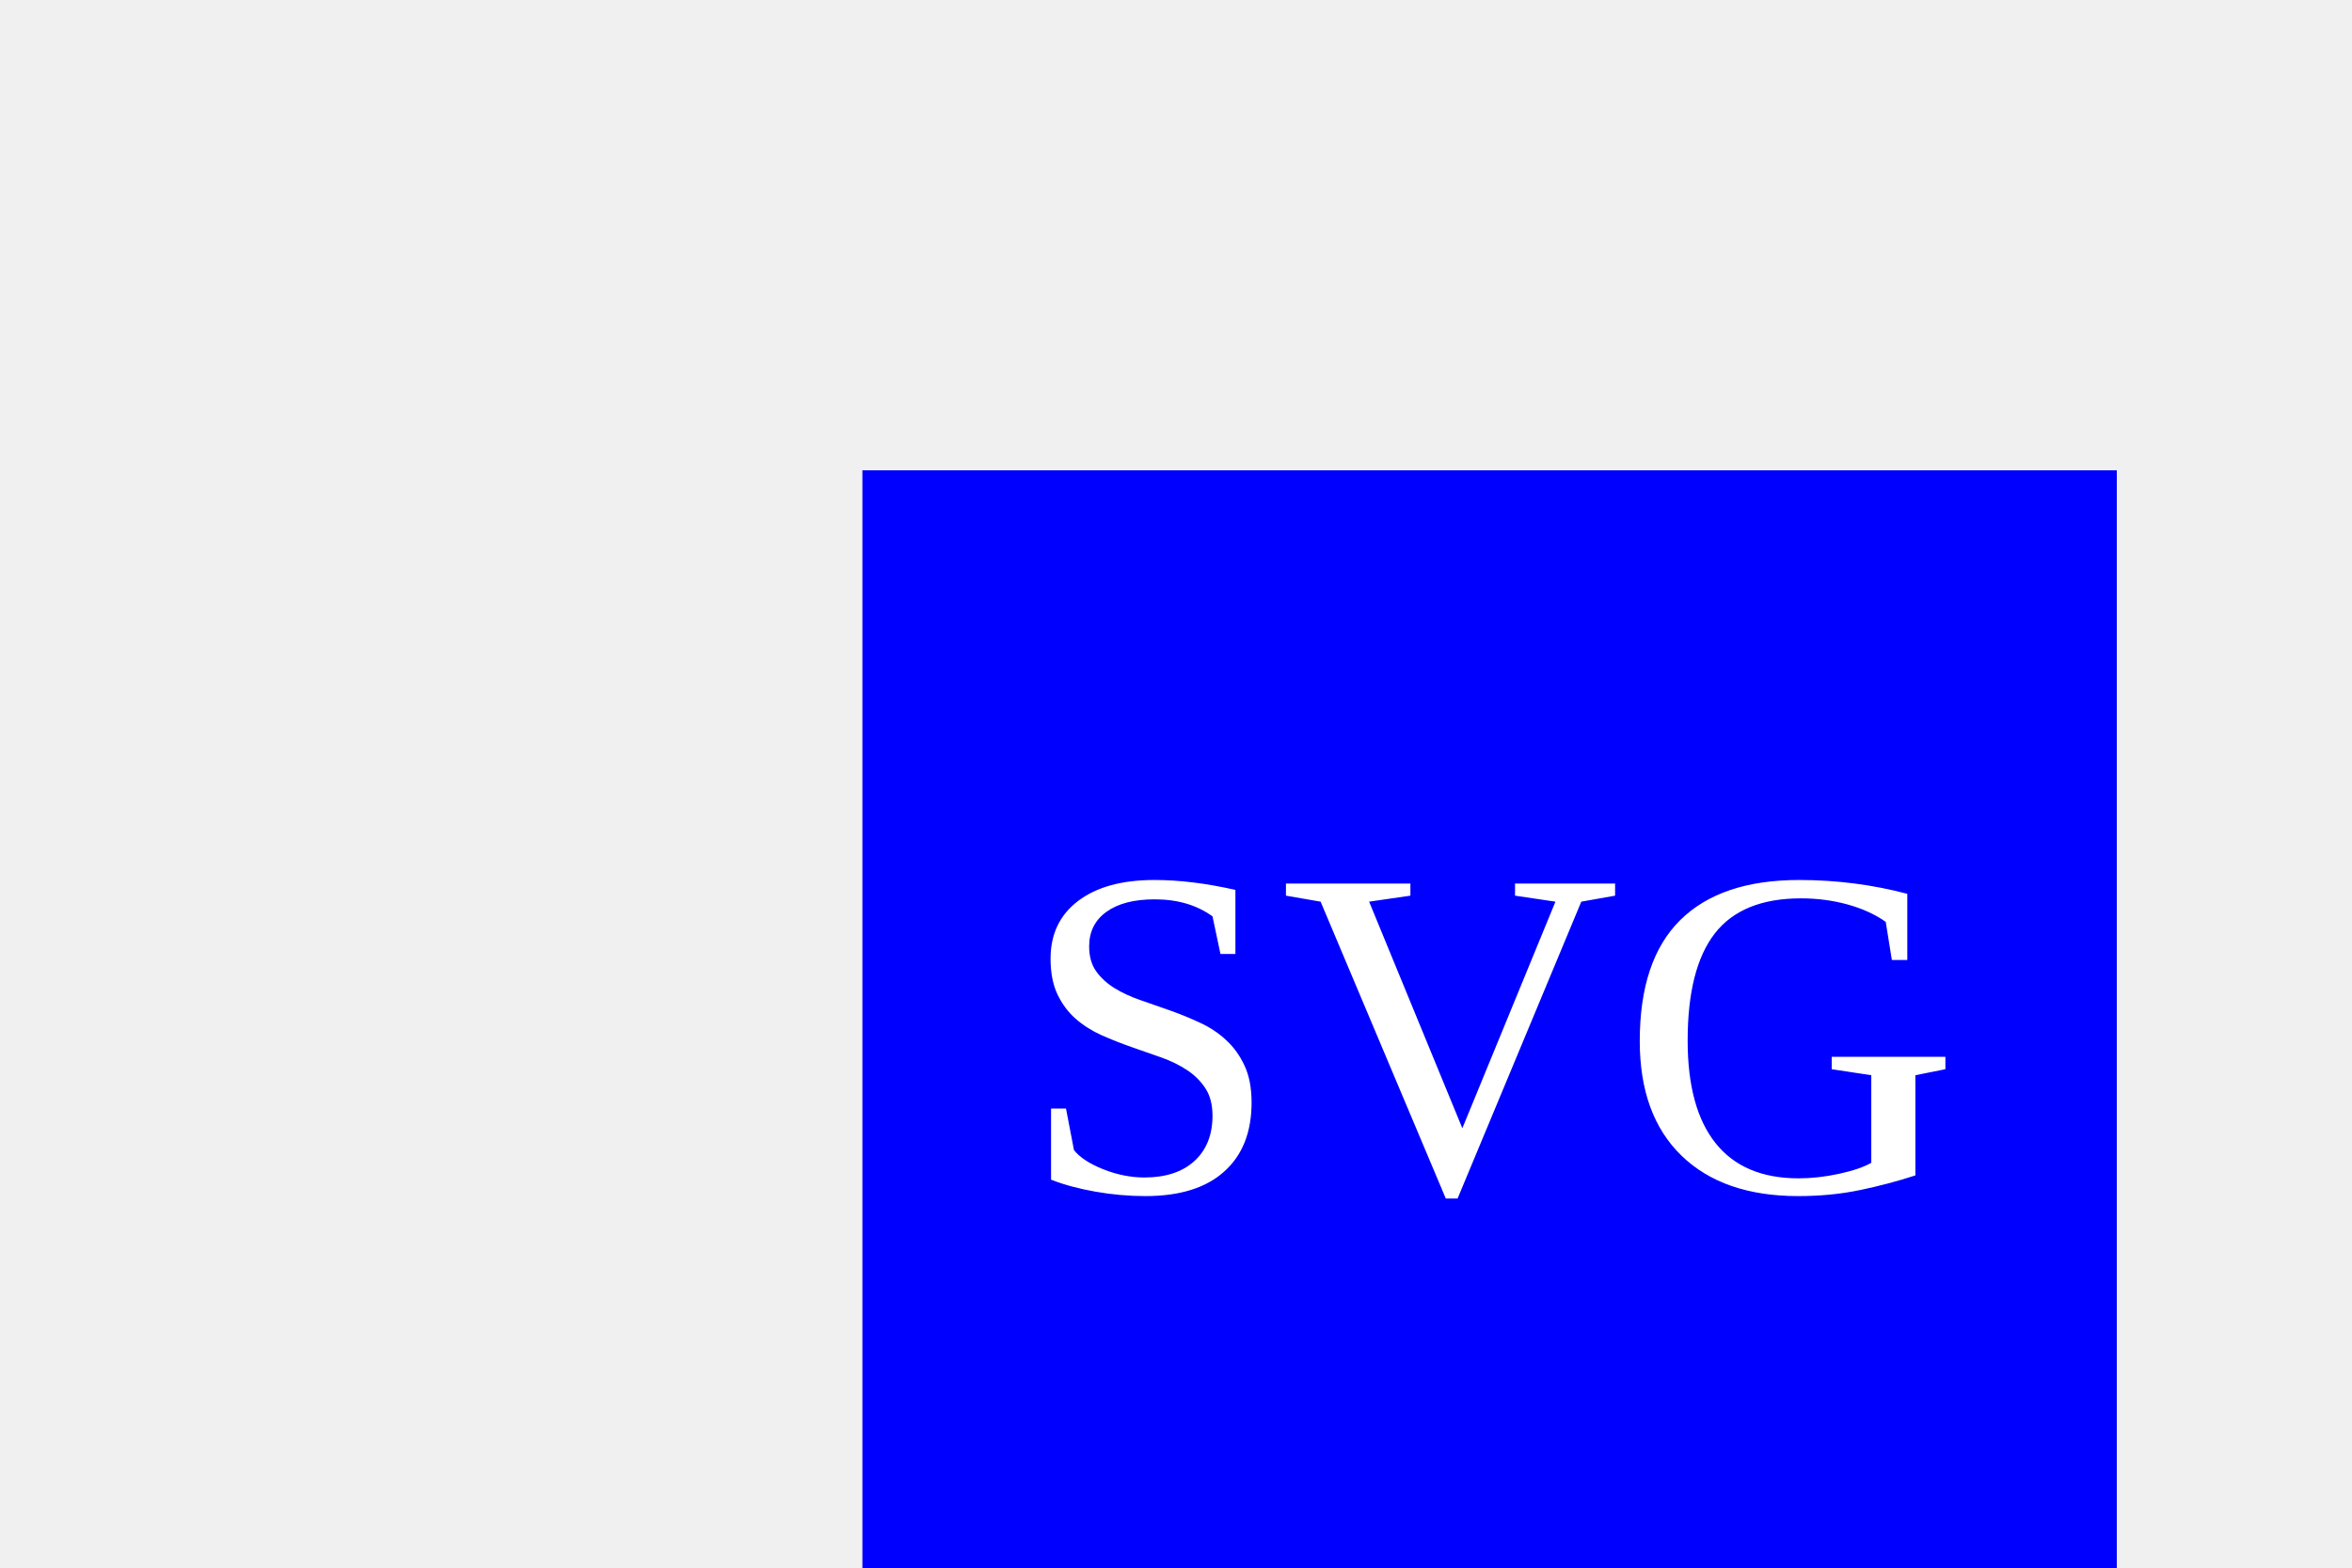
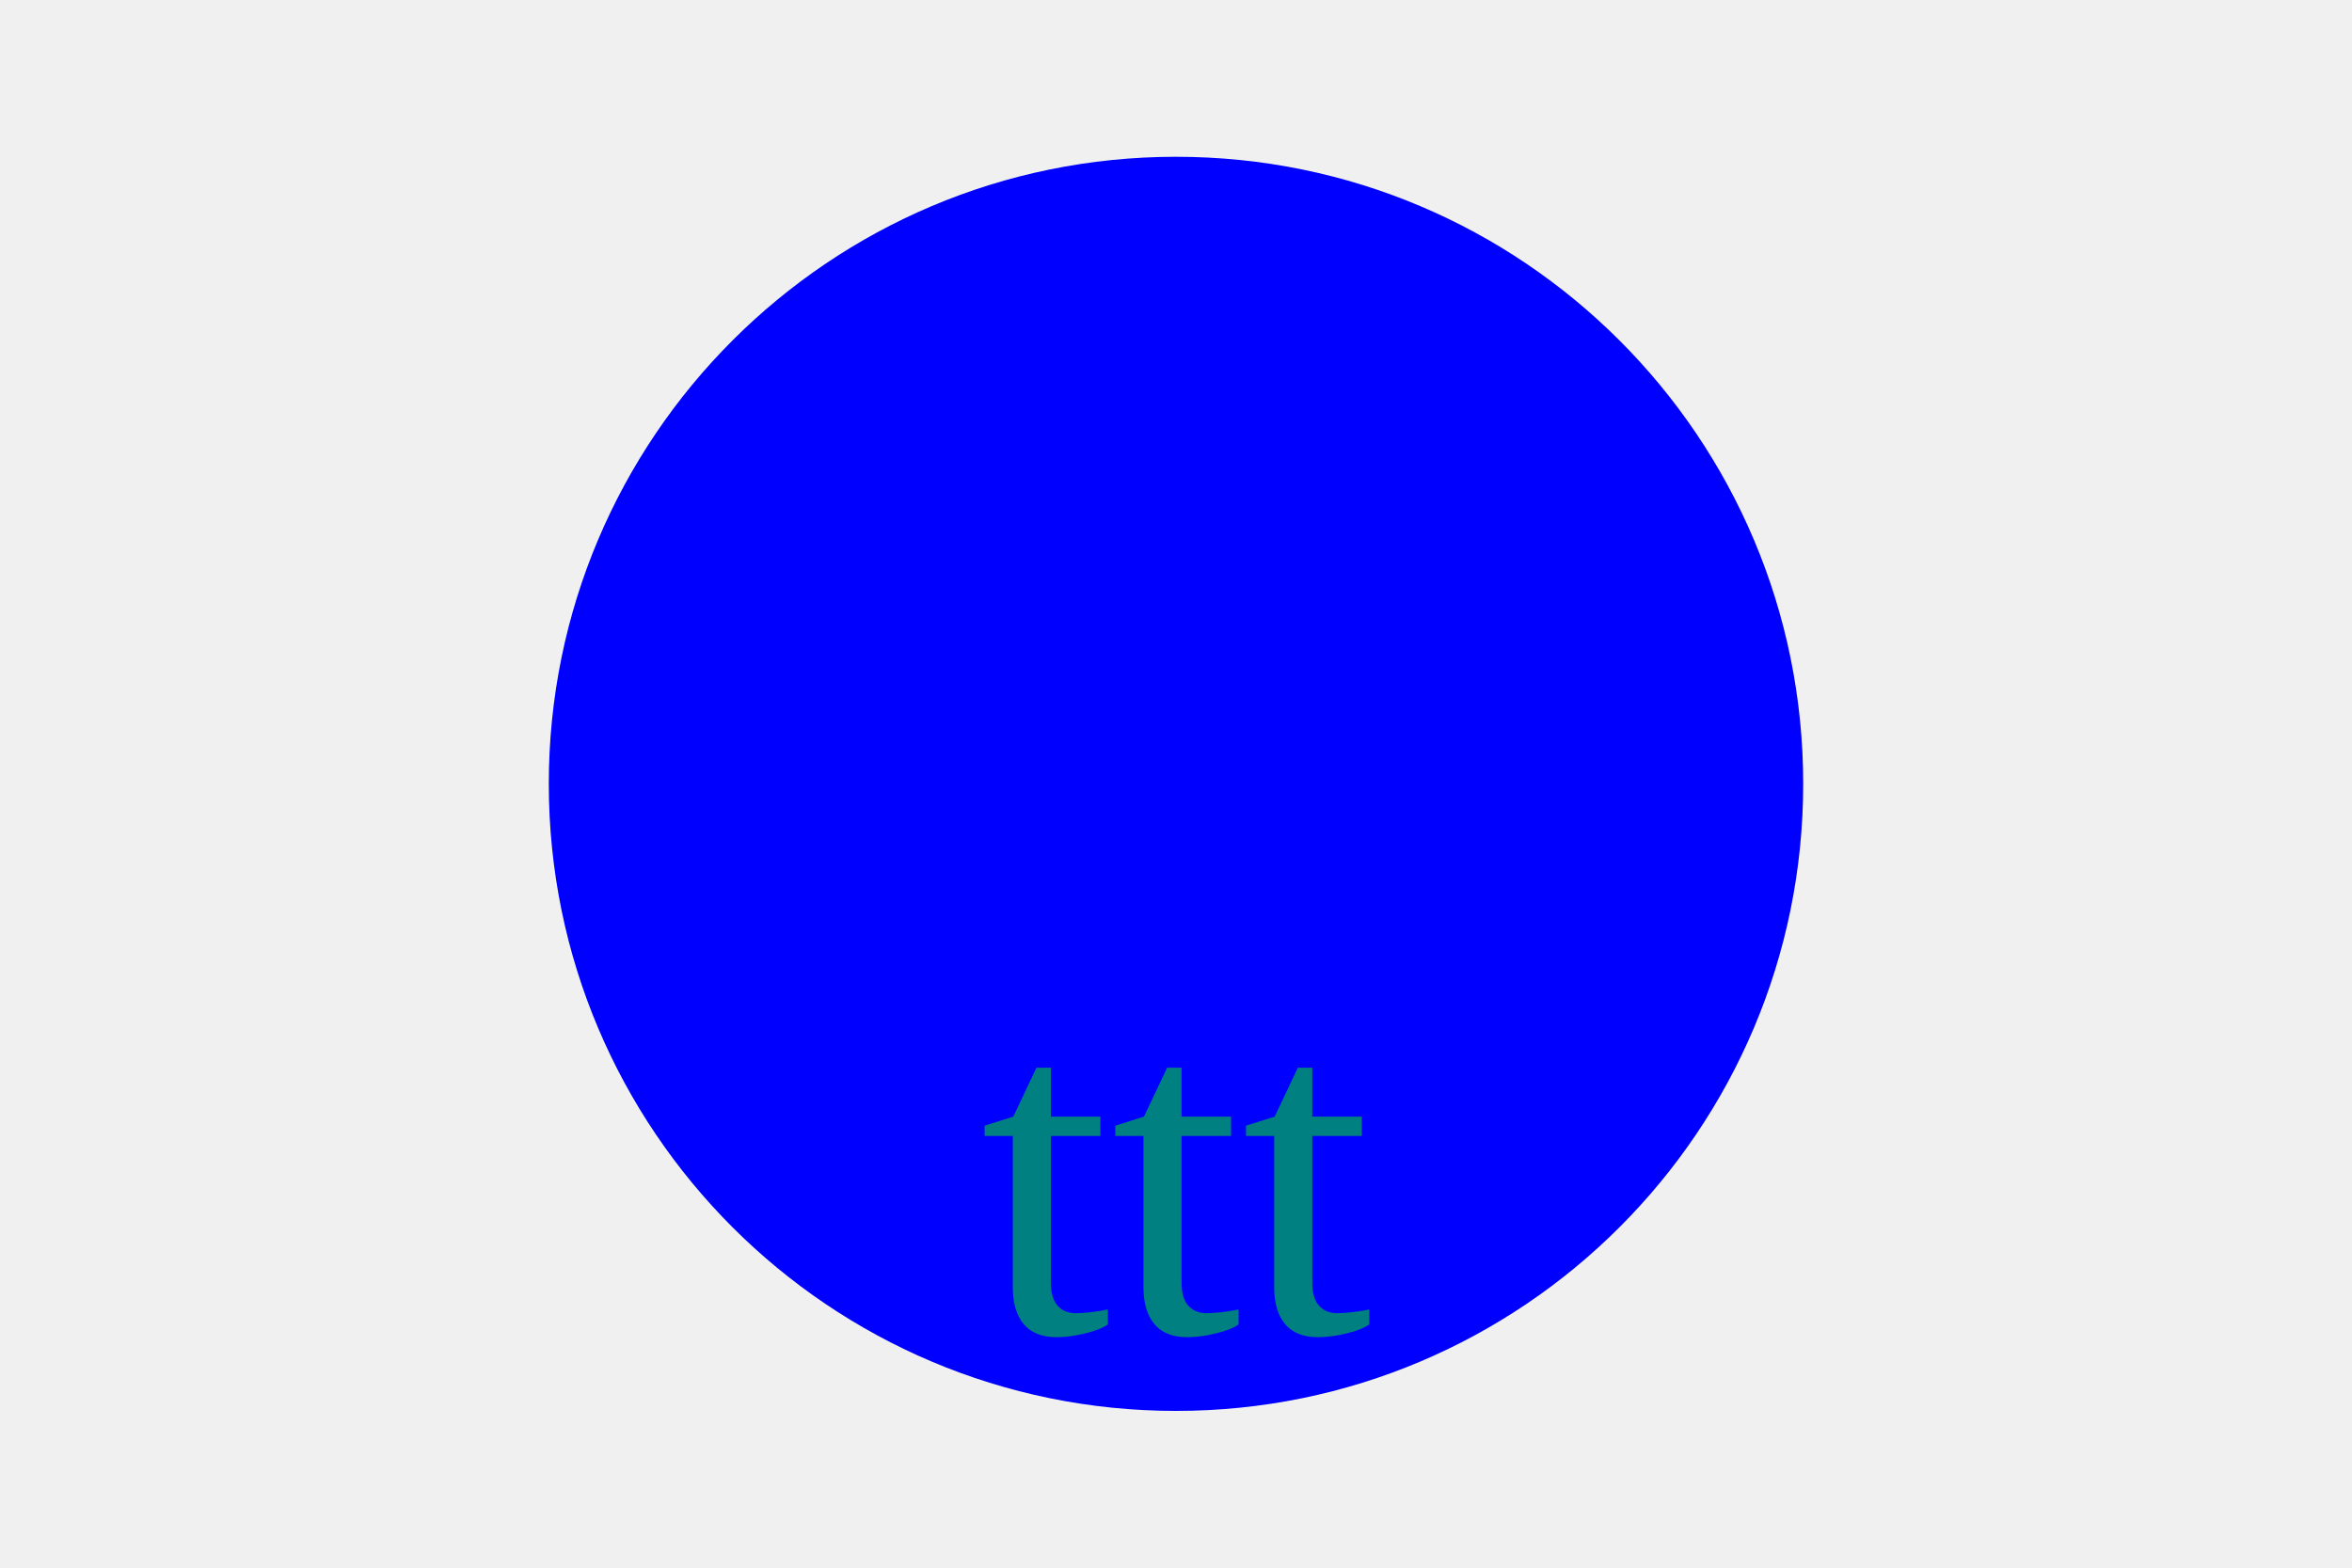
<svg xmlns="http://www.w3.org/2000/svg" version="1.1" width="300" height="200">
-   <rect x="110" y="60" width="160" height="160" fill="blue" />
-   <text x="190" y="152" font-size="60" text-anchor="middle" fill="white">SVG</text>
+   <circle cx="150" cy="100" r="80" fill="blue" />
+   <text x="150" y="170" font-size="60" text-anchor="middle" fill="teal">ttt</text>
</svg>
